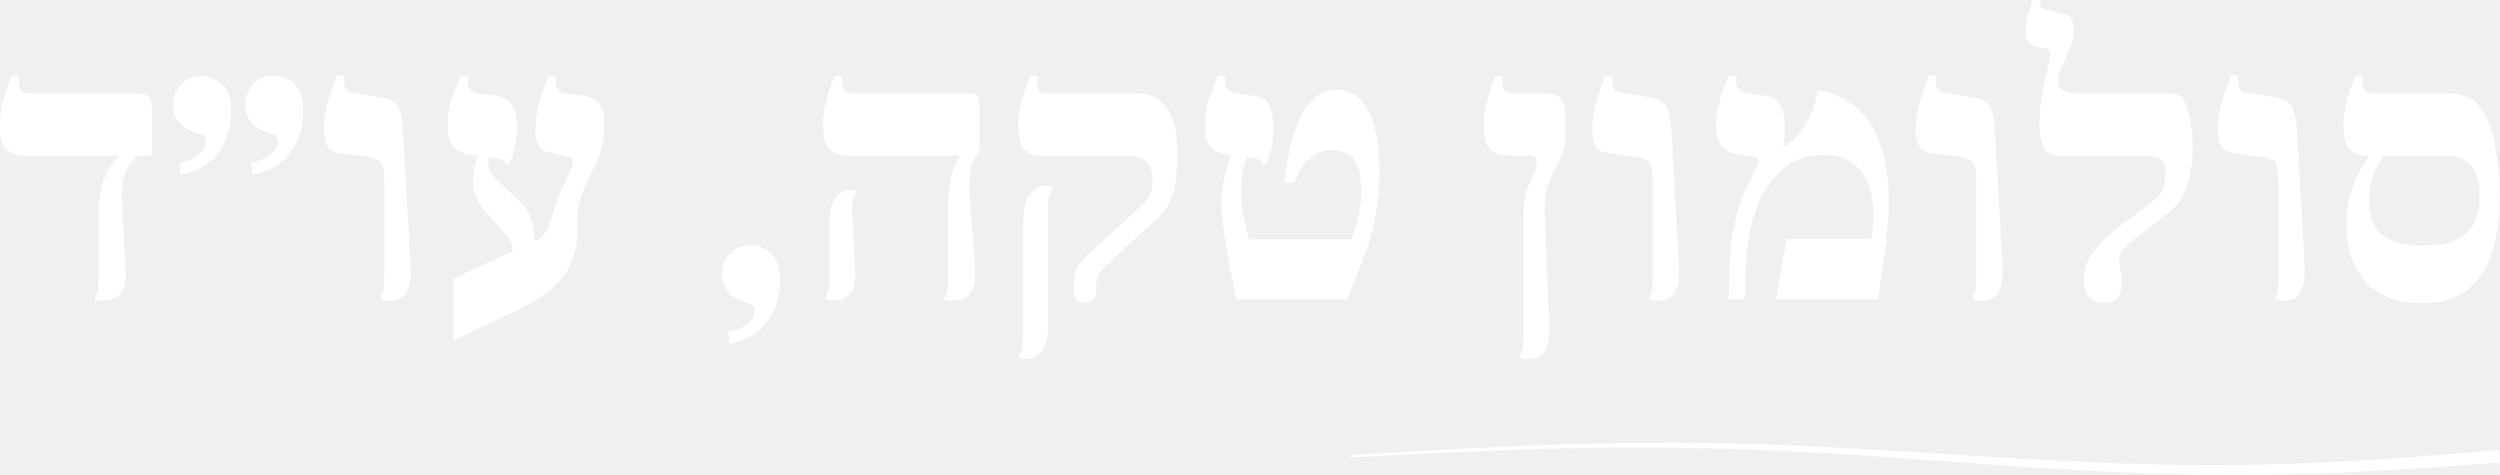
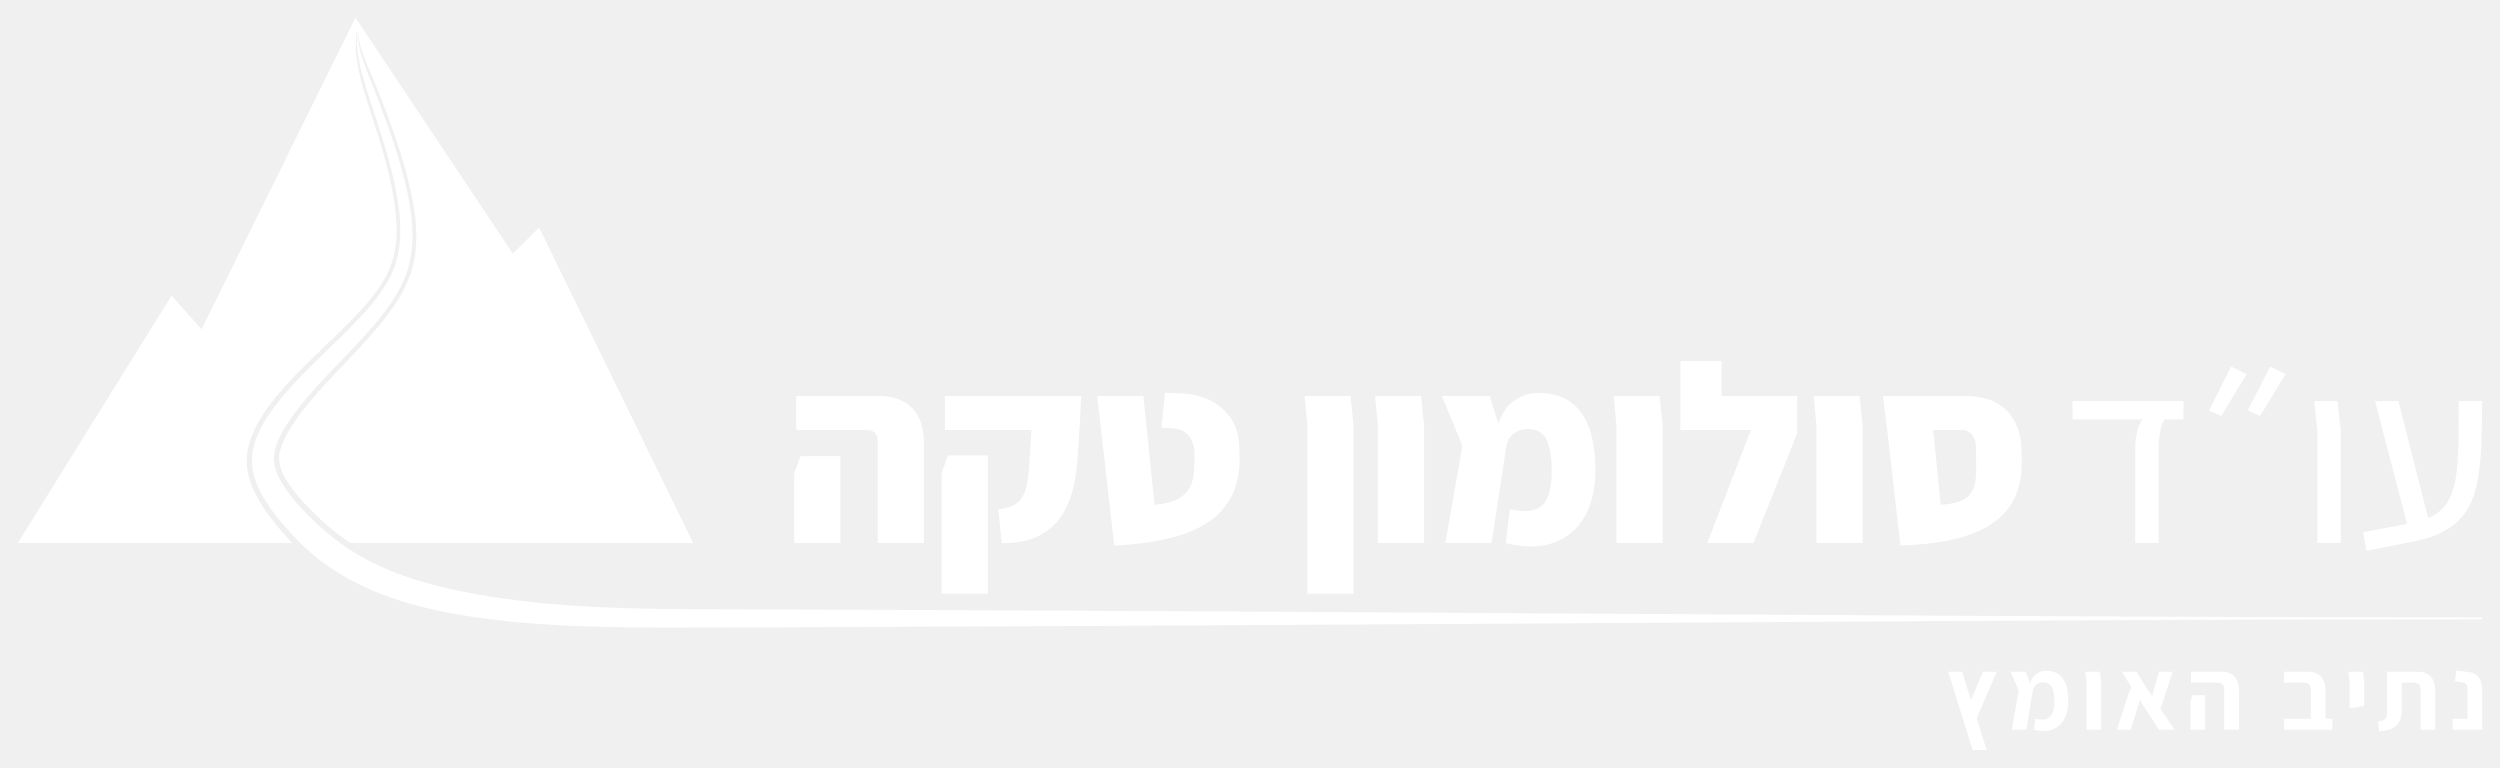
- <svg xmlns="http://www.w3.org/2000/svg" viewBox="0 0 2674.15 507.89" role="img" aria-label="סולומון טקה, עו״ד">
-   <path fill="#FFFFFF" d="M2591.6 324.4Q2551.6 324.4 2530.8 301.8Q2510 279.2 2510 240.4Q2510 220 2514.6 205.6Q2519.2 191.2 2525 181.8Q2530.8 172.4 2534 167.2L2534 166.4L2531.6 166.4Q2518 166.4 2512.4 159Q2506.8 151.6 2506.8 136Q2506.8 123.2 2509.4 111.8Q2512 100.4 2515.2 92.2Q2518.4 84 2519.6 81.2L2527.2 81.2L2527.2 90Q2527.2 94.4 2529.4 97.2Q2531.6 100 2536.4 100L2619.6 100Q2634.8 100 2644 106.6Q2653.2 113.2 2658.8 124.8Q2660.8 127.6 2664.2 138Q2667.6 148.4 2670.6 166Q2673.6 183.6 2673.6 210Q2673.6 247.2 2664.6 272.8Q2655.6 298.4 2637.2 311.4Q2618.8 324.4 2591.6 324.4ZM1322.4 320Q1319.6 306.8 1316.8 292.2Q1314 277.6 1311.6 263.8Q1309.2 250 1307.8 238.2Q1306.4 226.4 1306.4 219.6Q1306.4 202.8 1310.6 186.6Q1313.94 173.71 1316.9 165.76L1312.8 165.2Q1298.4 163.2 1293.6 155Q1288.8 146.8 1288.8 134.8Q1288.8 117.6 1293.8 104Q1298.8 90.4 1302.8 81.2L1310.4 81.2L1310.4 87.2Q1310.4 92 1312.6 95.2Q1314.8 98.4 1321.6 99.6L1341.2 102.4Q1354 104 1358.2 114Q1362.4 124 1362.4 136.4Q1362.4 144 1360.8 153.8Q1359.2 163.6 1354.4 175.6L1350.8 175.6Q1349.6 172.4 1347 170.8Q1344.4 169.2 1336.4 168.4L1333.33 167.98Q1331.32 173.08 1329.6 182Q1327.6 192.4 1327.6 205.6Q1327.6 214 1328.8 222.2Q1330 230.4 1331.8 238.6Q1333.6 246.8 1336 256L1445.6 256Q1450.4 243.2 1453.2 230.4Q1456 217.6 1456 203.2Q1456 181.2 1448.4 170.8Q1440.8 160.4 1423.2 160.4Q1418.4 160.4 1412 162.6Q1405.6 164.8 1399.2 170.4Q1392.8 176 1388 187.2L1384.4 195.2L1374 195.2L1376.4 176.8Q1380 154.8 1386.4 136.6Q1392.8 118.4 1403.6 107.2Q1414.4 96 1430 96Q1443.6 96 1452.4 103.8Q1461.2 111.6 1466.4 124.4Q1471.6 137.2 1473.6 152.8Q1475.6 168.4 1475.6 184.4Q1475.6 206 1472 227Q1468.4 248 1460.4 270.4Q1452.4 292.8 1440.8 320ZM484.8 364.4L484.8 298L548.37 268.97Q548.26 265.78 547.6 263Q546.8 259.6 545.2 256.8Q543.6 254 541.6 251.6L516.4 222.8Q510 215.6 507.8 207Q505.6 198.4 506 189.6Q506.4 180.8 508.6 173.6Q509.84 169.53 511.15 166.48L502.8 165.2Q489.2 163.2 484 155.2Q478.8 147.2 478.8 134.4Q478.8 117.6 484 103.6Q489.2 89.6 492.8 81.2L500.4 81.2L500.4 87.2Q500.4 92.4 502.4 95.6Q504.4 98.8 511.6 100L530.8 102.4Q544 104.4 548.4 114Q552.8 123.6 552.8 136.8Q552.8 144 551.2 153.8Q549.6 163.6 544.8 175.6L541.2 175.6Q540 172.4 538.4 171.2Q536.8 170 531.6 169.6L522.72 168.24Q521.88 172.81 522.6 178Q523.6 185.2 530.8 191.6L555.2 214.8Q563.2 222 566.6 230.2Q570 238.4 571.2 246.6Q572.06 252.48 572.3 258.04L572.4 258Q579.2 254.8 583 249.4Q586.8 244 589 236.8Q591.2 229.6 593.6 221.2Q596 212.8 600.4 203.6L610 182.8Q613.2 176.8 612.8 172.4Q612.4 168 606.8 167.2L589.6 163.6Q579.6 161.6 576.2 155.4Q572.8 149.2 572.8 139.2Q572.8 128.8 575.4 117Q578 105.2 581.4 95.4Q584.8 85.6 586.4 81.2L594 81.2L594 86.8Q594 92.8 596.2 95.8Q598.4 98.8 604.4 99.6L623.6 102.4Q636.4 104.4 641.4 112Q646.4 119.6 646.4 132L646.4 142Q646.4 146.4 645 152.2Q643.6 158 641.8 163.6Q640 169.2 638.4 172.8L627.6 195.2Q626 198.8 623.6 205Q621.2 211.2 619.4 218.8Q617.6 226.4 617.6 234.8L617.6 245.6Q617.6 266.8 610.4 282.4Q603.2 298 588.6 310Q574 322 551.2 332.8ZM1849.2 320Q1849.2 290.4 1851 269.2Q1852.8 248 1857 231.8Q1861.2 215.6 1868.4 200.8L1880 176.8Q1882 173.2 1881 170.6Q1880 168 1876 167.6L1856 164.4Q1846.8 162.8 1841.2 156Q1835.6 149.2 1835.6 134Q1835.6 122.4 1838.4 111.6Q1841.2 100.8 1844.6 92.6Q1848 84.4 1849.6 81.2L1857.2 81.2L1857.2 86.8Q1857.2 93.2 1860 96Q1862.8 98.8 1867.2 99.6L1888.4 102.4Q1897.2 103.6 1901.6 108.8Q1906 114 1907.6 121.4Q1909.2 128.8 1909.2 136.8Q1909.2 142.4 1908.6 147.4Q1908 152.4 1907.2 156L1907.6 156.8Q1915.6 152.8 1923 144.8Q1930.4 136.8 1936 124.8Q1941.6 112.8 1944.4 97.2L1948 97.2Q1951.6 97.2 1958.8 99.8Q1966 102.4 1973.8 107Q1981.6 111.6 1987.6 117.2Q2000 128 2007 143.8Q2014 159.6 2017.2 177.4Q2020.4 195.2 2020.4 212Q2020.4 228 2018.4 248Q2016.4 268 2013.6 287.2Q2010.8 306.4 2008.8 320L1899.6 320L1911.2 255.6L2002 255.6Q2002.8 248.4 2003.4 241.6Q2004 234.8 2004 229.6Q2004 211.2 1998.4 196.8Q1992.8 182.4 1981 174Q1969.2 165.6 1950.4 165.6Q1934.8 165.6 1923.8 170.6Q1912.8 175.6 1906.2 181.8Q1899.6 188 1896 192.4Q1884.8 205.6 1878.2 224.2Q1871.6 242.8 1869 266.6Q1866.4 290.4 1866.4 320ZM2250.4 324Q2240.8 324 2234.8 317.6Q2228.8 311.2 2228.8 299.6Q2228.8 282.8 2239.6 269Q2250.4 255.2 2264.4 244.4L2303.6 214.8Q2310.4 209.2 2313.4 202.2Q2316.4 195.2 2316.4 186.8Q2316.4 177.2 2312.4 171.8Q2308.4 166.4 2294.8 166.4L2201.2 166.4Q2190 166.4 2185.8 156.6Q2181.6 146.8 2181.6 131.6Q2181.6 119.6 2183.2 108Q2184.8 96.4 2187.2 86.4Q2189.6 76.4 2191.2 69Q2192.8 61.6 2192.8 57.6Q2192.8 54.4 2191.6 53.4Q2190.4 52.4 2188 52L2178 50Q2173.2 49.2 2170 45Q2166.8 40.8 2166.8 32Q2166.8 21.6 2170 12.8Q2173.2 4 2174.8 0L2182.4 0L2182.4 4.8Q2182.4 9.2 2187.6 10.4L2207.2 14.8Q2215.2 16.4 2216.8 22Q2218.4 27.6 2218.4 30.4Q2218.4 41.2 2214.2 51.4Q2210 61.6 2205.8 70.6Q2201.6 79.6 2201.6 87.2Q2201.6 95.2 2207.8 97.6Q2214 100 2224 100L2321.2 100Q2328.4 100 2332 102.8Q2335.6 105.6 2337.2 109.6Q2339.2 114 2342.4 126.8Q2345.6 139.6 2345.6 158.4Q2345.6 168.4 2343.6 181.4Q2341.6 194.4 2336 206.8Q2330.4 219.2 2319.2 228L2278.4 259.2Q2271.2 264.4 2269 269.2Q2266.8 274 2266.8 277.6Q2266.8 283.2 2268.4 289.4Q2270 295.6 2270 302.4Q2270 311.2 2265.4 317.6Q2260.8 324 2250.4 324ZM1160.8 324Q1154.4 324 1151.4 320.6Q1148.4 317.2 1148.4 312L1148.4 310Q1148.4 293.6 1152 286.6Q1155.6 279.6 1164.8 271.2L1220 220.8Q1228.4 213.2 1230.6 206.8Q1232.8 200.4 1232.8 194Q1232.8 179.2 1225.8 172.8Q1218.8 166.4 1201.6 166.4L1114 166.4Q1100.4 166.4 1094.8 159Q1089.2 151.6 1089.2 136Q1089.2 123.2 1091.8 111.8Q1094.4 100.4 1097.6 92.2Q1100.8 84 1102 81.2L1109.6 81.2L1109.6 88.4Q1109.6 94.4 1111.8 97.2Q1114 100 1118.8 100L1215.2 100Q1230 100 1238.8 106.2Q1247.6 112.4 1253.2 124.8Q1256.4 131.6 1257.8 140.6Q1259.2 149.6 1259.2 166Q1259.2 181.2 1257.6 193.8Q1256 206.4 1251 216.4Q1246 226.4 1236.4 235.2L1184 282.8Q1178.8 287.6 1175.6 292.8Q1172.4 298 1172.4 310L1172.4 312.4Q1172.4 317.2 1169.8 320.6Q1167.2 324 1160.8 324ZM1019.6 321.6Q1017.2 321.6 1014.8 321.4Q1012.4 321.2 1010.4 320.8L1010.4 317.6Q1013.2 313.2 1013.6 308.4Q1014 303.6 1014 290L1014 224.4Q1014 204.4 1016.8 192.2Q1019.6 180 1022.6 174.2Q1025.6 168.4 1026.4 167.2L1026.4 166.4L909.2 166.4Q894.4 166.4 887.4 159.8Q880.4 153.2 880.4 135.2Q880.4 122 883.2 110.6Q886 99.2 889 91.4Q892 83.6 892.8 81.2L900.4 81.2L900.4 85.6Q900.4 94 902.8 97Q905.2 100 912 100L1038 100Q1047.6 100 1047.6 109.2L1047.6 162.4L1044.8 166Q1038.8 172 1037.6 185.8Q1036.4 199.6 1038 220L1042.8 284.4Q1044.4 303.2 1038.4 312.4Q1032.4 321.6 1019.6 321.6ZM28.8 166.4Q13.6 166.4 6.8 159.6Q0 152.8 0 135.2Q0 122 2.6 110.8Q5.2 99.6 8.2 91.6Q11.2 83.6 12.4 81.2L20 81.2L20 88.4Q20 93.2 22.6 96.6Q25.2 100 31.2 100L147.2 100Q156 100 159.2 104Q162.4 108 162.4 115.2L162.4 166.4L145.6 166.4Q138.8 174.8 135.4 181.4Q132 188 131 196.2Q130 204.4 130.8 218.4L134.4 290Q135.2 307.2 128.4 314.4Q121.6 321.6 110.8 321.6Q108.4 321.6 106 321.4Q103.6 321.2 101.6 320.8L101.6 317.6Q103.6 314.8 104.6 310Q105.6 305.2 105.6 290L105.6 225.6Q105.6 205.6 110.6 193.2Q115.6 180.8 120.8 174.6Q126 168.4 127.2 167.2L127.2 166.4ZM1635.2 384Q1632.8 384 1630.4 383.8Q1628 383.6 1626 383.2L1626 380Q1628 377.2 1628.8 372.4Q1629.6 367.6 1629.6 352.4L1629.6 230.8Q1629.6 214 1632.2 205.8Q1634.8 197.6 1638.8 190.4Q1640.8 186.8 1642.2 183.2Q1643.6 179.6 1643.6 174.4Q1643.6 169.6 1641.8 168Q1640 166.4 1634 166.4L1616 166.4Q1601.2 166.4 1594.2 159.8Q1587.2 153.2 1587.2 135.2Q1587.2 122 1590 110.6Q1592.8 99.2 1595.8 91.4Q1598.8 83.6 1599.6 81.2L1607.2 81.2L1607.2 87.2Q1607.2 94 1609.6 97Q1612 100 1618.8 100L1653.2 100Q1664 100 1669.2 105Q1674.4 110 1674.4 124.4L1674.4 147.2Q1674.4 158.8 1669 169.2Q1663.6 179.6 1660 187.2Q1654.8 198 1653.4 208Q1652 218 1652.4 230L1657.2 347.6Q1658 363.6 1653.6 373.8Q1649.2 384 1635.2 384ZM2549.2 166.4Q2546.8 170.8 2543.2 177.2Q2539.6 183.6 2536.8 192.6Q2534 201.6 2534 213.6Q2534 239.6 2548.2 251.2Q2562.4 262.8 2591.6 262.8Q2623.2 262.8 2637.8 249.6Q2652.4 236.4 2652.4 210.4Q2652.4 196.4 2648.8 186.6Q2645.2 176.8 2637 171.6Q2628.8 166.4 2614.4 166.4L2549.2 166.4ZM2119.6 321.6Q2117.2 321.6 2114.8 321.4Q2112.4 321.2 2110.4 320.8L2110.4 317.6Q2112.4 314.8 2113.2 310Q2114 305.2 2114 290L2114 197.2Q2114 180 2111 174.8Q2108 169.6 2096.8 168L2064.8 163.6Q2055.6 162 2052.4 155.4Q2049.2 148.8 2049.2 138.8Q2049.2 127.2 2052 115.2Q2054.8 103.2 2058.4 94Q2062 84.8 2063.2 80.8L2070.8 80.8L2070.8 85.6Q2070.8 92 2072.8 95.2Q2074.8 98.4 2080.8 99.2L2108 103.6Q2124.8 106 2129 115Q2133.2 124 2134 142.8L2142 284.4Q2142.8 303.2 2137.6 312.4Q2132.4 321.6 2119.6 321.6ZM1773.6 321.6Q1771.2 321.6 1768.8 321.4Q1766.4 321.2 1764.4 320.8L1764.4 317.6Q1766.4 314.8 1767.2 310Q1768 305.2 1768 290L1768 197.2Q1768 180 1765 174.8Q1762 169.6 1750.8 168L1718.8 163.6Q1709.6 162 1706.4 155.4Q1703.2 148.8 1703.2 138.8Q1703.2 127.2 1706 115.2Q1708.8 103.2 1712.4 94Q1716 84.8 1717.2 80.8L1724.8 80.8L1724.8 85.6Q1724.8 92 1726.8 95.2Q1728.8 98.4 1734.8 99.2L1762 103.6Q1778.8 106 1783 115Q1787.2 124 1788 142.8L1796 284.4Q1796.8 303.2 1791.6 312.4Q1786.4 321.6 1773.6 321.6ZM416.8 321.6Q414.4 321.6 412 321.4Q409.6 321.2 407.6 320.8L407.6 317.6Q409.6 314.8 410.4 310Q411.2 305.2 411.2 290L411.2 197.2Q411.2 180 408.2 174.8Q405.2 169.6 394 168L362 163.6Q352.8 162 349.6 155.4Q346.4 148.8 346.4 138.8Q346.4 127.2 349.2 115.2Q352 103.2 355.6 94Q359.2 84.8 360.4 80.8L368 80.8L368 85.6Q368 92 370 95.2Q372 98.4 378 99.2L405.2 103.6Q422 106 426.2 115Q430.4 124 431.2 142.8L439.2 284.4Q440 303.2 434.8 312.4Q429.6 321.6 416.8 321.6ZM2442.8 321.6Q2440.4 321.6 2438 321.4Q2435.6 321.2 2433.6 320.8L2433.6 317.6Q2435.6 314.8 2436.4 310Q2437.2 305.2 2437.2 290L2437.2 197.2Q2437.2 180 2434.2 174.8Q2431.2 169.6 2420 168L2388 163.6Q2378.8 162 2375.6 155.4Q2372.4 148.8 2372.4 138.8Q2372.4 127.2 2375.2 115.2Q2378 103.2 2381.6 94Q2385.2 84.8 2386.4 80.8L2394 80.8L2394 85.6Q2394 92 2396 95.2Q2398 98.4 2404 99.2L2431.2 103.6Q2448 106 2452.2 115Q2456.4 124 2457.2 142.8L2465.2 284.4Q2466 303.2 2460.8 312.4Q2455.6 321.6 2442.8 321.6ZM1098.4 384Q1093.6 384 1090.4 383.2L1090.4 380Q1091.2 378.4 1092.8 374.8Q1094.4 371.2 1094.4 360.4L1094.4 241.2Q1094.4 216.8 1102 207.6Q1109.6 198.4 1118.8 198.4Q1122 198.4 1125.2 199.2L1125.2 202.4Q1124.4 204 1122.6 209Q1120.8 214 1120.8 223.6L1120.8 352.4Q1120.8 366 1114.8 375Q1108.8 384 1098.4 384ZM780.4 367.6L778.8 355.2Q784 354.4 790.6 351.6Q797.2 348.8 802.2 344Q807.2 339.2 807.2 332.8Q807.2 327.6 804.6 326.2Q802 324.8 797.6 323.6Q791.6 321.6 785.6 318Q779.6 314.4 776 308.6Q772.4 302.8 772.4 293.6Q772.4 280.8 780.4 271.6Q788.4 262.4 802.8 262.4Q814.4 262.4 824.4 270.8Q834.4 279.2 834.4 301.2Q834.4 317.6 828 331.8Q821.6 346 809.6 355.4Q797.6 364.8 780.4 367.6ZM270.4 186.4L268.8 174Q274 173.2 280.6 170.4Q287.2 167.6 292.2 162.8Q297.2 158 297.2 151.6Q297.2 146.4 294.6 145Q292 143.6 288 142.4Q282 140.4 276 136.8Q270 133.2 266.2 127.4Q262.4 121.6 262.4 112.4Q262.4 99.6 270.4 90.4Q278.4 81.2 292.8 81.2Q304.8 81.2 314.6 89.6Q324.4 98 324.4 120Q324.4 136.4 318 150.6Q311.6 164.8 299.6 174.2Q287.6 183.6 270.4 186.4ZM193.2 186.4L191.6 174Q196.8 173.2 203.4 170.4Q210 167.6 215 163Q220 158.4 220 151.6Q220 146.8 217.4 145.2Q214.8 143.6 210.8 142.4Q204.8 140.4 198.8 137Q192.8 133.6 189 127.6Q185.2 121.6 185.2 112.8Q185.2 100 193.2 90.8Q201.2 81.6 215.6 81.6Q227.6 81.6 237.4 90Q247.2 98.4 247.2 120.4Q247.2 136.8 240.8 151Q234.4 165.2 222.4 174.6Q210.4 184 193.2 186.4ZM891.6 321.6Q887.6 321.6 882.8 320.4L882.8 317.6Q884.4 315.6 885.6 312.2Q886.8 308.8 886.8 300.8L886.8 243.6Q886.8 222.4 893 212.8Q899.2 203.2 909.6 203.2Q911.2 203.2 912.4 203.4Q913.6 203.6 916 204.4L916 206.8Q913.6 209.2 912.4 214Q911.2 218.8 911.6 225.6L914.8 291.6Q915.6 307.2 908.6 314.4Q901.6 321.6 891.6 321.6Z" />
-   <path fill="#FFFFFF" d="M2673.05 481.22L2659.24 482.44L2645.44 483.64L2631.64 484.81L2617.84 485.95L2604.04 487.06L2590.24 488.13L2576.45 489.16L2562.66 490.15L2548.86 491.08L2535.07 491.96L2521.28 492.79L2507.49 493.55L2493.71 494.26L2479.92 494.89L2466.13 495.46L2452.34 495.95L2438.55 496.38L2424.77 496.73L2410.98 497.01L2397.19 497.22L2383.4 497.35L2369.61 497.41L2355.82 497.39L2342.02 497.3L2328.23 497.14L2314.43 496.92L2300.64 496.62L2286.84 496.26L2273.04 495.84L2259.24 495.36L2245.43 494.83L2231.63 494.24L2217.82 493.6L2204.01 492.92L2190.2 492.2L2176.39 491.44L2162.58 490.66L2148.76 489.84L2134.95 489L2121.13 488.15L2107.31 487.28L2093.49 486.4L2079.66 485.52L2065.84 484.65L2052.01 483.77L2038.19 482.91L2024.36 482.07L2010.53 481.25L1996.7 480.44L1982.87 479.67L1969.04 478.93L1955.21 478.23L1941.38 477.56L1927.55 476.94L1913.72 476.37L1899.88 475.84L1886.05 475.36L1872.22 474.94L1858.39 474.58L1844.55 474.27L1830.72 474.01L1816.89 473.82L1803.06 473.69L1789.23 473.61L1775.4 473.6L1761.57 473.65L1747.74 473.75L1733.91 473.92L1720.08 474.14L1706.26 474.42L1692.43 474.75L1678.61 475.14L1664.78 475.57L1650.96 476.05L1637.13 476.58L1623.31 477.15L1609.49 477.76L1595.67 478.4L1581.85 479.08L1568.03 479.78L1554.21 480.51L1540.39 481.26L1526.58 482.03L1512.76 482.81L1498.94 483.61L1485.13 484.41L1471.31 485.21L1457.5 486.01L1443.68 486.8L1443.81 489.2L1457.63 488.52L1471.45 487.83L1485.27 487.14L1499.09 486.46L1512.92 485.78L1526.74 485.11L1540.56 484.45L1554.37 483.82L1568.19 483.2L1582.01 482.61L1595.83 482.05L1609.64 481.52L1623.46 481.03L1637.28 480.58L1651.09 480.17L1664.9 479.8L1678.72 479.48L1692.53 479.21L1706.34 479L1720.15 478.83L1733.96 478.73L1747.77 478.68L1761.58 478.69L1775.38 478.76L1789.19 478.89L1803 479.08L1816.8 479.33L1830.61 479.64L1844.41 480.01L1858.22 480.44L1872.02 480.92L1885.83 481.46L1899.63 482.05L1913.44 482.7L1927.24 483.39L1941.05 484.13L1954.85 484.91L1968.66 485.74L1982.47 486.59L1996.27 487.49L2010.08 488.41L2023.89 489.35L2037.7 490.31L2051.51 491.3L2065.32 492.29L2079.14 493.29L2092.95 494.29L2106.77 495.29L2120.58 496.28L2134.4 497.25L2148.22 498.22L2162.05 499.16L2175.87 500.07L2189.7 500.95L2203.52 501.8L2217.35 502.6L2231.18 503.37L2245.01 504.08L2258.85 504.74L2272.68 505.35L2286.52 505.9L2300.36 506.39L2314.2 506.81L2328.04 507.17L2341.88 507.46L2355.73 507.68L2369.57 507.82L2383.42 507.89L2397.27 507.89L2411.12 507.82L2424.96 507.67L2438.81 507.45L2452.66 507.16L2466.51 506.8L2480.36 506.36L2494.21 505.86L2508.06 505.3L2521.91 504.67L2535.75 503.98L2549.6 503.24L2563.45 502.44L2577.29 501.6L2591.13 500.71L2604.98 499.79L2618.81 498.83L2632.65 497.84L2646.49 496.83L2660.32 495.8L2674.15 494.78Z" />
+ <svg xmlns="http://www.w3.org/2000/svg" viewBox="0 0 5596.43 1718.91" role="img" aria-label="עו״ד סולומון טקה · נתיב האומץ">
+   <path fill="#FFFFFF" d="M40 1215.36L384.09 661.71L451.24 737.17L795.53 40L1147.9 568.29L1206.77 510.06L1551.23 1215.36L783.83 1215.36C755.12 1196.03 728.32 1173.74 703.68 1149.55C685.16 1131.37 667.13 1112.1 651.95 1090.99C639.64 1073.86 627.27 1053.86 625.09 1032.4C623.36 1015.38 629.51 998.4 636.64 983.24C649.67 955.58 668.02 930.46 687.3 906.86C735.69 847.6 792.21 795.57 841.63 737.19C874.88 697.93 906.37 655.04 921.41 605.19C940.02 543.47 931.28 477.34 916.76 415.75C900.7 347.58 875.98 279.34 850.54 214.1C845.72 201.73 840.84 189.36 835.69 177.12C827.37 157.37 818.26 137.91 811.24 117.63C806.89 105.05 804.77 92.22 801.74 79.31C800.07 72.18 799.52 69.81 799.52 69.81C799.52 69.81 804.43 91.17 798.82 69.52C798.66 71.24 798.12 72.9 797.9 74.61C796.59 84.98 795.98 99.91 796.53 110.32C799.19 160.75 819.18 219.21 834.85 267.24C853.17 323.39 870.41 380.15 880.37 438.46C889.65 492.84 893.6 551.13 871.29 602.99C852.13 647.54 817.81 684.69 784.39 719.02C729.12 775.78 667.74 827.07 617.63 888.69C579.4 935.69 542.57 993.77 554.7 1057.08C559.29 1081.06 569.7 1103.68 582.15 1124.53C596.15 1148 613.23 1169.5 631.08 1190.12C638.54 1198.74 646.19 1207.17 654.07 1215.36Z" />
+   <path fill="#FFFFFF" d="M795.53 40L1147.9 568.29L1206.77 510.06L1551.23 1215.36L1214.99 1215.36Z" />
+   <path fill="#FFFFFF" d="M798.82 69.52C801.08 84.25 802.47 99.24 806.34 113.66C816.02 149.82 834.28 190.06 847.53 225.76C872.64 293.36 897.52 361.56 912.31 432.3C925.47 495.22 930.71 561.82 905.85 622.62C888.11 665.98 858.38 703.55 827.84 738.57C776.62 797.29 718.31 849.84 670.02 911.11C645.04 942.81 608.05 994.42 613.81 1036.89C616.63 1057.66 627.62 1077.04 639.26 1094.09C653.41 1114.83 670.42 1133.61 687.87 1151.6C724.01 1188.84 765.28 1221.62 810.56 1247.06C889.27 1291.27 978.36 1314.53 1066.67 1330.27C1234.69 1360.21 1406.01 1363.35 1576.2 1363.84C1696.21 1364.18 1816.21 1364.58 1936.22 1365.04C2646.27 1367.76 3356.3 1372.58 4066.34 1376.64C4563.03 1379.48 5059.73 1382.29 5556.42 1382.29L5556.42 1386.29C5051.39 1386.29 4546.36 1389.18 4041.34 1392.08C3324.63 1396.2 2607.93 1401.05 1891.22 1403.71C1856.87 1403.84 1822.53 1403.99 1788.18 1404.13C1689.15 1404.56 1590.12 1404.99 1491.09 1404.91C1342.62 1404.8 1184.81 1401.68 1038.29 1377.68C927.6 1359.54 816.36 1327.58 724.77 1260.51C694.95 1238.67 668.3 1213.21 643.82 1185.57C626.28 1165.78 609.39 1145.18 595.31 1122.75C581.13 1100.17 569.06 1075.14 565.2 1048.51C556.72 989.86 594.09 934.53 629.56 891.35C678.65 831.59 737.94 781.19 791.47 725.6C825.5 690.26 860.2 652.02 879.52 606.3C903.43 549.73 897.65 486.13 886.43 427.28C876.22 373.67 860.24 321.39 843.17 269.63C827.55 222.23 806.62 163.92 800.25 114.86C798.79 103.59 798.82 92.21 798.84 80.84C798.85 77.06 798.86 73.29 798.82 69.52Z" />
+   <path fill="#FFFFFF" d="M4254.22 1221.04L4224.68 962.56L4215.02 886.43L4399.65 886.43Q4459.3 886.43 4491.39 918.25Q4523.49 950.06 4525.19 1005.73L4525.76 1025.61Q4527.47 1078.45 4509.86 1114.8Q4492.25 1151.16 4457.02 1173.89Q4421.8 1196.61 4370.67 1207.97Q4319.55 1219.33 4254.22 1221.04ZM3370.84 1215.92L3379.93 1139.8Q3419.69 1148.32 3439.58 1139.52Q3459.46 1130.71 3466.56 1107.99Q3473.66 1085.26 3473.66 1052.88Q3473.66 1021.07 3468.27 1000.62Q3462.87 980.17 3451.22 970.23Q3439.58 960.28 3420.26 960.28Q3408.9 960.28 3398.39 964.83Q3387.88 969.37 3380.5 978.75Q3373.11 988.12 3371.41 1003.46L3339.03 1215.36L3235.63 1215.36L3273.7 997.78L3227.68 886.43L3335.05 886.43L3354.2 948.06Q3365.58 915.4 3386.46 899.21Q3411.74 879.62 3442.99 879.62Q3475.93 879.62 3500.08 890.98Q3524.22 902.34 3540.13 924.49Q3556.04 946.65 3563.7 979.03Q3571.37 1011.41 3571.37 1052.88Q3571.37 1113.67 3547.8 1155.71Q3524.22 1197.74 3479.34 1214.5Q3434.46 1231.26 3370.84 1215.92ZM2494.28 1221.04L2456.22 886.43L2559.61 886.43L2584.6 1130.14Q2616.42 1127.3 2634.31 1118.21Q2652.21 1109.12 2660.73 1095.77Q2669.25 1082.42 2671.52 1066.23Q2673.79 1050.04 2673.79 1032.43L2673.79 1012.55Q2673.79 1000.62 2669.25 988.97Q2664.7 977.33 2654.48 968.81Q2644.25 960.28 2627.78 959.15L2599.94 957.44L2607.9 879.05L2644.82 880.75Q2678.34 881.89 2707.31 895.52Q2736.28 909.16 2754.75 935.57Q2773.21 961.99 2774.35 1002.32L2774.91 1018.23Q2776.62 1069.92 2758.72 1107.42Q2740.83 1144.91 2704.47 1169.06Q2668.11 1193.2 2615 1205.7Q2561.88 1218.2 2494.28 1221.04ZM3821.9 1215.36L3919.61 962.56L3761.68 962.56L3761.68 808.04L3853.71 808.04L3853.71 886.43L4023 886.43L4023 970.51L3925.29 1215.36ZM2242.61 1215.92L2234.66 1139.8Q2252.84 1138.66 2265.34 1132.98Q2277.84 1127.3 2285.79 1116.51Q2293.74 1105.71 2297.72 1088.96Q2301.7 1072.2 2303.4 1049.47L2309.08 962.56L2115.36 962.56L2115.36 886.43L2420.43 886.43L2417.02 951.19L2412.47 1021.07Q2410.77 1057.43 2402.53 1092.08Q2394.29 1126.73 2376.12 1154.85Q2357.94 1182.97 2325.56 1199.45Q2293.17 1215.92 2242.61 1215.92ZM1964.82 1215.36L1964.82 988.12Q1964.82 975.05 1958.57 968.81Q1952.32 962.56 1939.26 962.56L1782.46 962.56L1782.46 886.43L1968.8 886.43Q1997.2 886.43 2019.64 897.23Q2042.08 908.02 2055.15 931.6Q2068.21 955.17 2068.21 993.8L2068.21 1215.36ZM2926.59 1328.97L2926.59 952.9L2920.34 886.43L3023.17 886.43L3029.99 952.9L3029.99 1328.97ZM5297.38 1232.97L5289.99 1191.5L5388.4 1172.85L5316.69 897.79L5368.96 897.79L5435.69 1159.93Q5443.76 1156.46 5450.48 1152.3Q5470.64 1139.8 5481.72 1119.35Q5492.8 1098.9 5497.63 1068.79Q5502.46 1038.68 5503.31 996.36Q5504.16 954.03 5504.16 897.79L5556.42 897.79Q5556.42 958.01 5554.15 1004.88Q5551.88 1051.75 5543.93 1086.97Q5535.97 1122.19 5518.93 1147.18Q5501.89 1172.18 5472.63 1188.37Q5443.38 1204.56 5398.5 1213.08ZM3084.52 1215.36L3084.52 952.9L3078.27 886.43L3181.1 886.43L3187.91 952.9L3187.91 1215.36ZM3618.53 1215.36L3618.53 952.9L3612.28 886.43L3715.1 886.43L3721.92 952.9L3721.92 1215.36ZM4066.18 1215.36L4066.18 952.9L4059.93 886.43L4162.75 886.43L4169.57 952.9L4169.57 1215.36ZM2107.98 1328.97L2107.98 1058.56L2122.18 1019.37L2211.37 1019.37L2211.37 1328.97ZM4779.85 1215.36L4779.85 1005.16Q4779.85 983.58 4784.11 966.82Q4788.37 950.06 4795.75 938.7L4639.53 938.7L4639.53 897.79L4887.78 897.79L4887.78 938.7L4845.18 938.7Q4837.23 952.9 4834.67 971.36Q4832.11 989.82 4832.11 1005.16L4832.11 1215.36ZM1777.92 1215.36L1777.92 1059.13L1792.12 1021.07L1881.31 1021.07L1881.31 1215.36ZM5187.74 1215.36L5187.74 964.26L5180.35 897.79L5232.61 897.79L5240 964.26L5240 1215.36ZM4327.47 962.56L4344.54 1130.14Q4369.54 1128.44 4385.16 1122.76Q4400.78 1117.08 4409.02 1107.7Q4417.26 1098.33 4420.38 1085.55Q4423.51 1072.77 4423.79 1057.14Q4424.07 1041.52 4423.51 1023.34L4423.51 1004.59Q4423.51 990.39 4419.25 981.3Q4414.98 972.21 4408.17 967.38Q4401.35 962.56 4392.26 962.56ZM4972.43 931.31L4945.16 918.81L4994.59 820.53L5029.24 837.58ZM5059.35 931.31L5032.08 918.81L5081.5 820.53L5116.16 837.58Z" />
+   <path fill="#FFFFFF" d="M4553.18 1633.69L4556.13 1609.15Q4572.95 1612.78 4582.27 1608.81Q4591.58 1604.83 4595.33 1594.15Q4599.08 1583.47 4598.85 1567.56Q4598.85 1553.25 4595.9 1544.39Q4592.95 1535.52 4587.38 1531.43Q4581.81 1527.34 4573.4 1527.34Q4567.27 1527.34 4562.27 1529.96Q4557.27 1532.57 4554.09 1537.23Q4551.2 1541.45 4550.19 1547.46L4550.23 1547.57L4536.14 1633.46L4503.42 1633.46L4519.1 1545.98L4500.92 1503.71L4535 1503.71L4544 1529.63Q4548.6 1516.17 4557.38 1509.51Q4567.72 1501.67 4580.22 1501.67Q4592.27 1501.67 4601.47 1505.64Q4610.67 1509.62 4617.03 1517.8Q4623.4 1525.98 4626.69 1538.48Q4629.99 1550.98 4629.99 1567.56Q4630.21 1592.56 4621.24 1609.38Q4612.26 1626.19 4594.99 1632.78Q4577.72 1639.37 4553.18 1633.69ZM5326.01 1637.33L5323.28 1615.06Q5332.14 1613.92 5336.46 1611.53Q5340.78 1609.15 5342.26 1604.38Q5343.73 1599.61 5343.51 1592.11L5343.51 1503.71L5412.36 1503.71Q5423.72 1503.71 5432.47 1508.03Q5441.22 1512.35 5446.33 1521.66Q5451.44 1530.98 5451.44 1546.43L5451.44 1633.46L5418.72 1633.46L5418.72 1544.84Q5418.72 1535.98 5414.63 1532.12Q5410.54 1528.25 5403.27 1528.25L5376.45 1528.25L5376.45 1587.79Q5376.45 1605.29 5371.11 1615.51Q5365.77 1625.74 5354.64 1630.74Q5343.51 1635.74 5326.01 1637.33ZM4867.9 1633.46L4832.91 1633.46L4790.19 1567.34L4769.96 1633.46L4738.83 1633.46L4764.06 1555.52L4771.1 1538.02L4749.97 1503.71L4782.92 1503.71L4801.09 1533.25L4817.46 1558.02L4823.59 1537.34L4832.68 1503.71L4863.81 1503.71L4836.54 1586.43ZM4415.93 1678.91L4361.17 1503.71L4392.3 1503.71L4412.19 1567.1L4438.88 1503.71L4470.01 1503.71L4424.9 1607.59L4447.29 1678.91ZM5113.09 1633.46L5113.09 1608.92L5173.08 1608.92L5173.08 1544.84Q5173.08 1535.98 5169.1 1532.12Q5165.13 1528.25 5157.63 1528.25L5113.09 1528.25L5113.09 1503.71L5166.72 1503.71Q5178.08 1503.71 5186.94 1508.03Q5195.8 1512.35 5200.8 1521.66Q5205.8 1530.98 5205.8 1546.43L5205.8 1608.92L5221.03 1608.92L5221.03 1633.46ZM4979.25 1633.46L4979.25 1544.84Q4979.25 1535.98 4975.27 1532.12Q4971.29 1528.25 4964.02 1528.25L4904.71 1528.25L4904.71 1503.71L4972.88 1503.71Q4984.25 1503.71 4993.11 1508.03Q5001.97 1512.35 5007.08 1521.66Q5012.2 1530.98 5012.2 1546.43L5012.2 1633.46ZM5490.53 1633.46L5490.53 1608.92L5523.7 1608.92L5523.7 1543.25Q5523.7 1534.39 5520.41 1531.21Q5517.11 1528.03 5511.21 1527.34L5495.3 1525.07L5499.39 1500.98L5527.79 1504.62Q5541.88 1506.44 5549.15 1516.55Q5556.42 1526.66 5556.42 1542.34L5556.42 1633.46ZM4670.89 1633.46L4670.89 1530.3L4668.16 1503.71L4700.88 1503.71L4703.61 1530.3L4703.61 1633.46ZM5259.88 1585.74L5259.88 1565.75L5259.88 1530.3L5257.16 1503.71L5289.88 1503.71L5292.6 1530.3L5292.6 1565.75L5292.38 1580.06ZM4903.35 1633.46L4903.35 1571.43L4907.9 1556.2L4936.3 1556.2L4936.3 1633.46Z" />
</svg>
